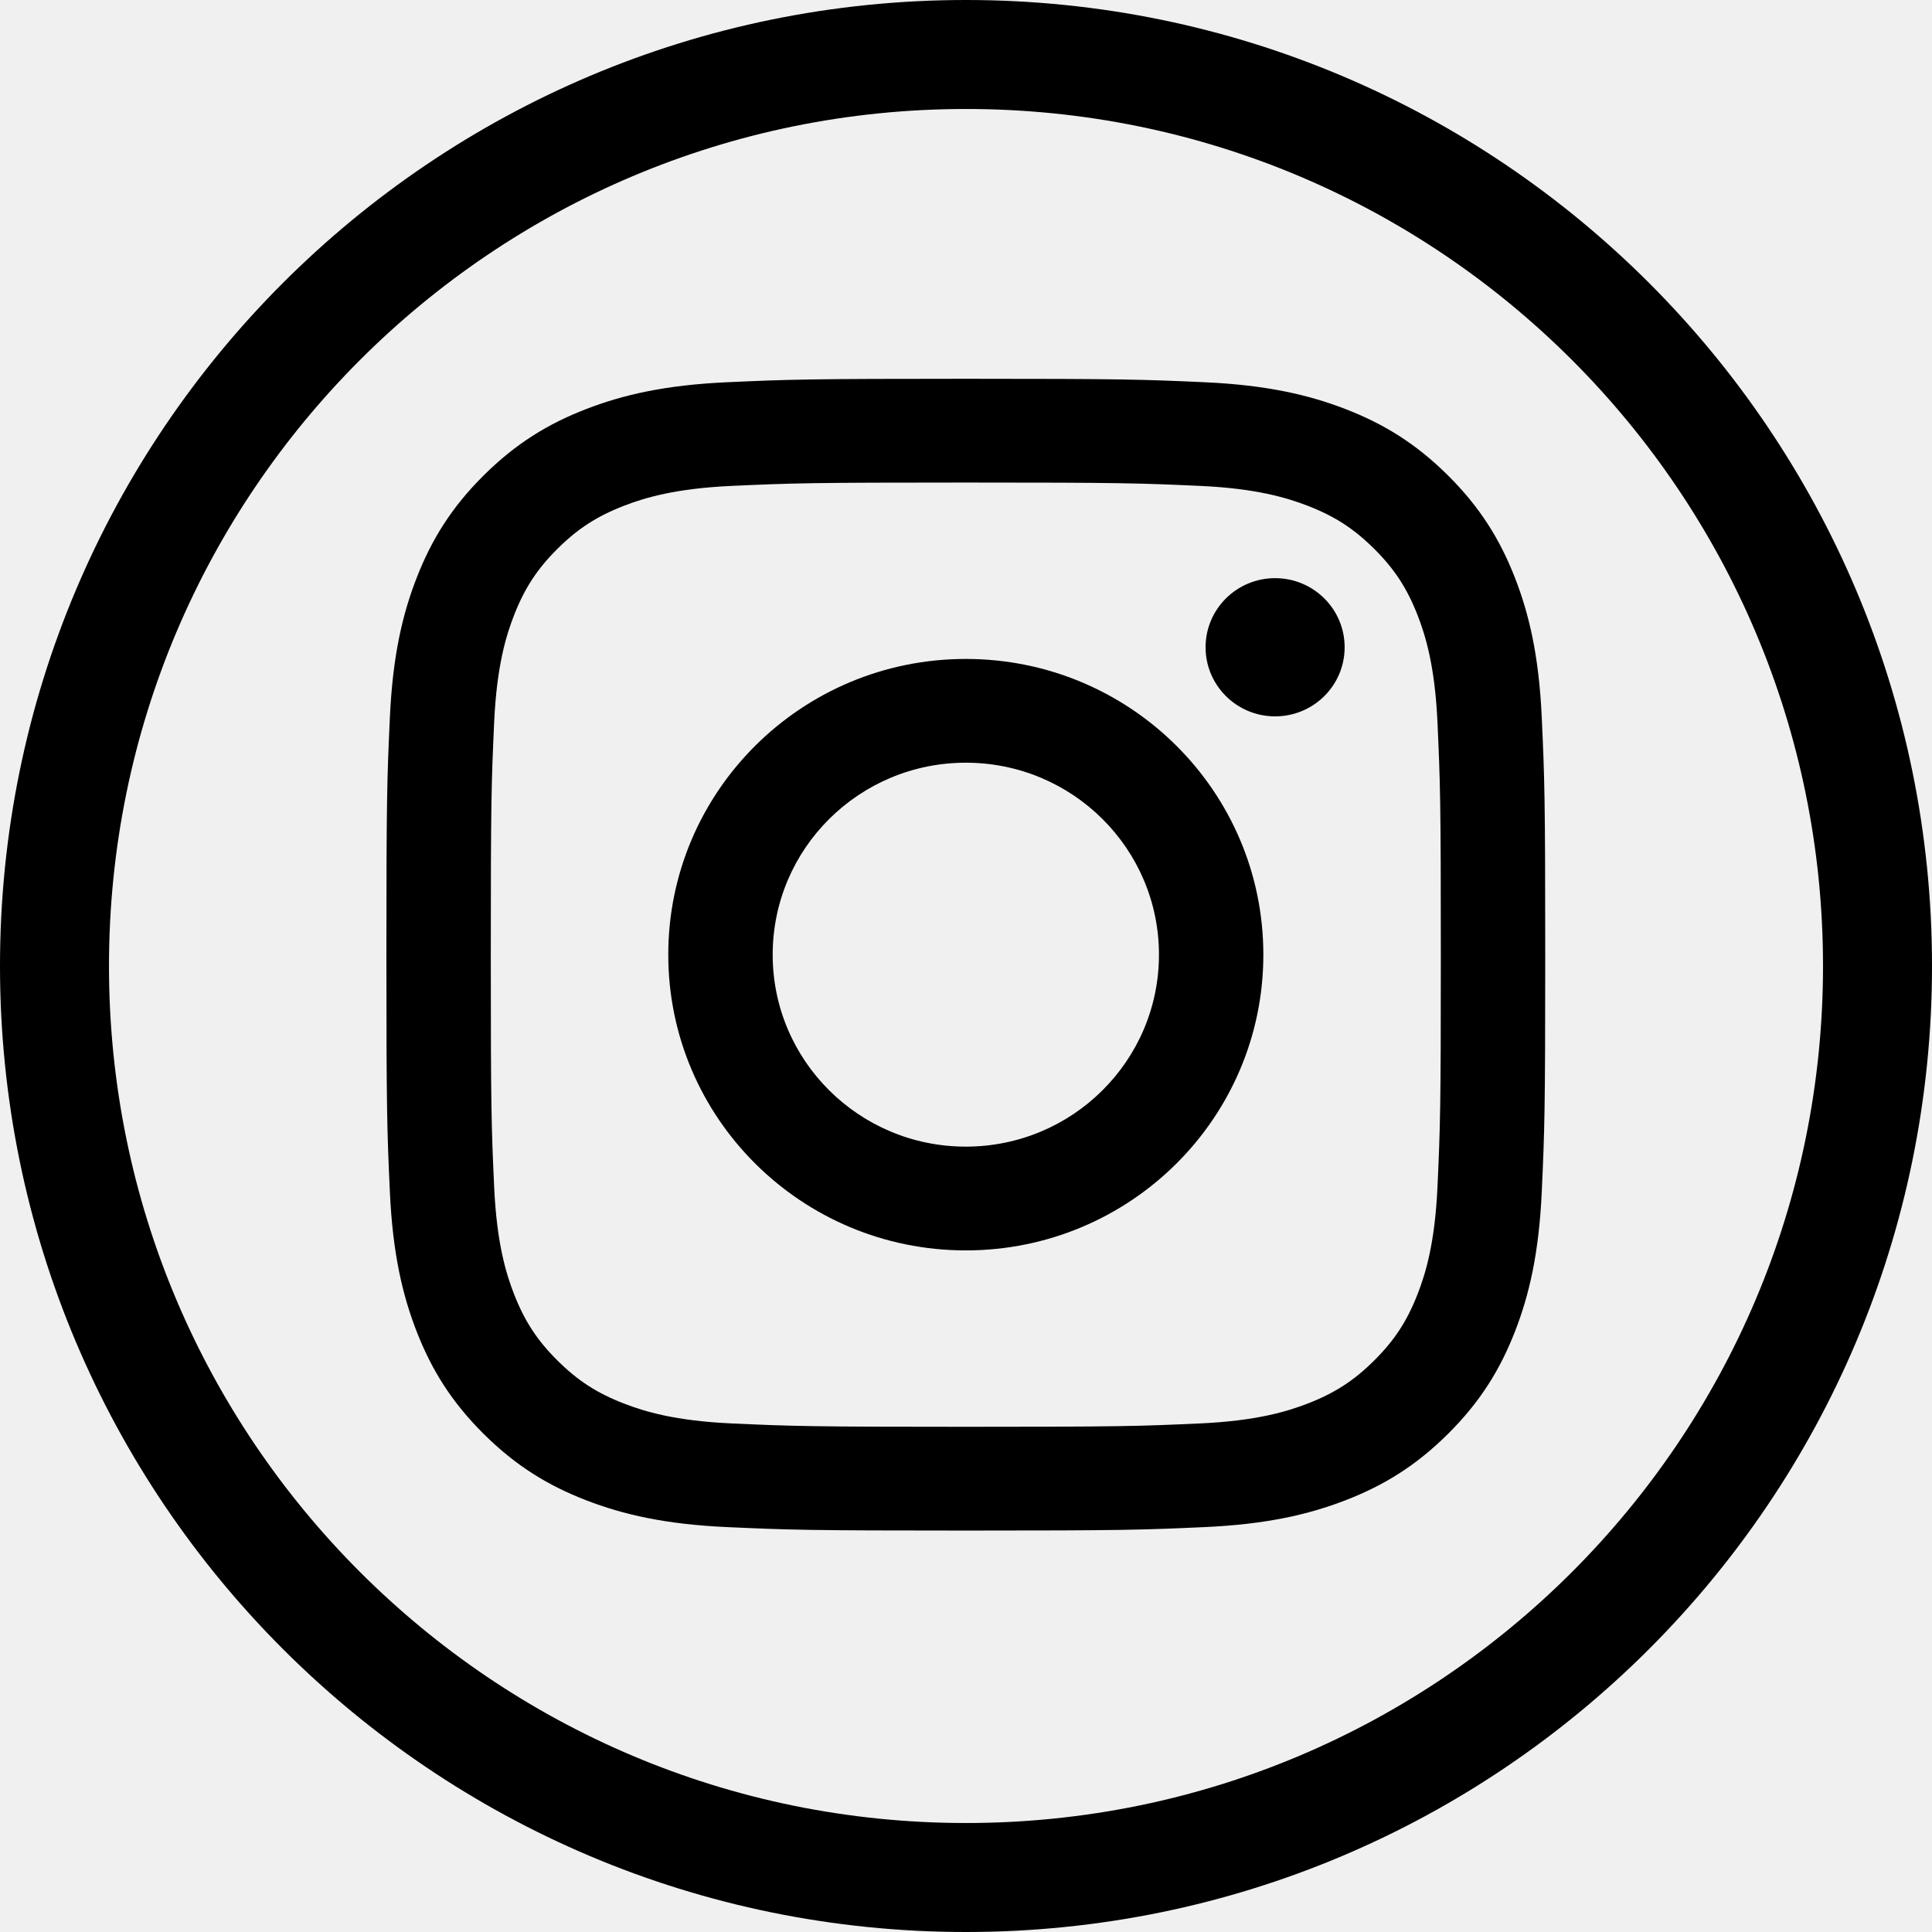
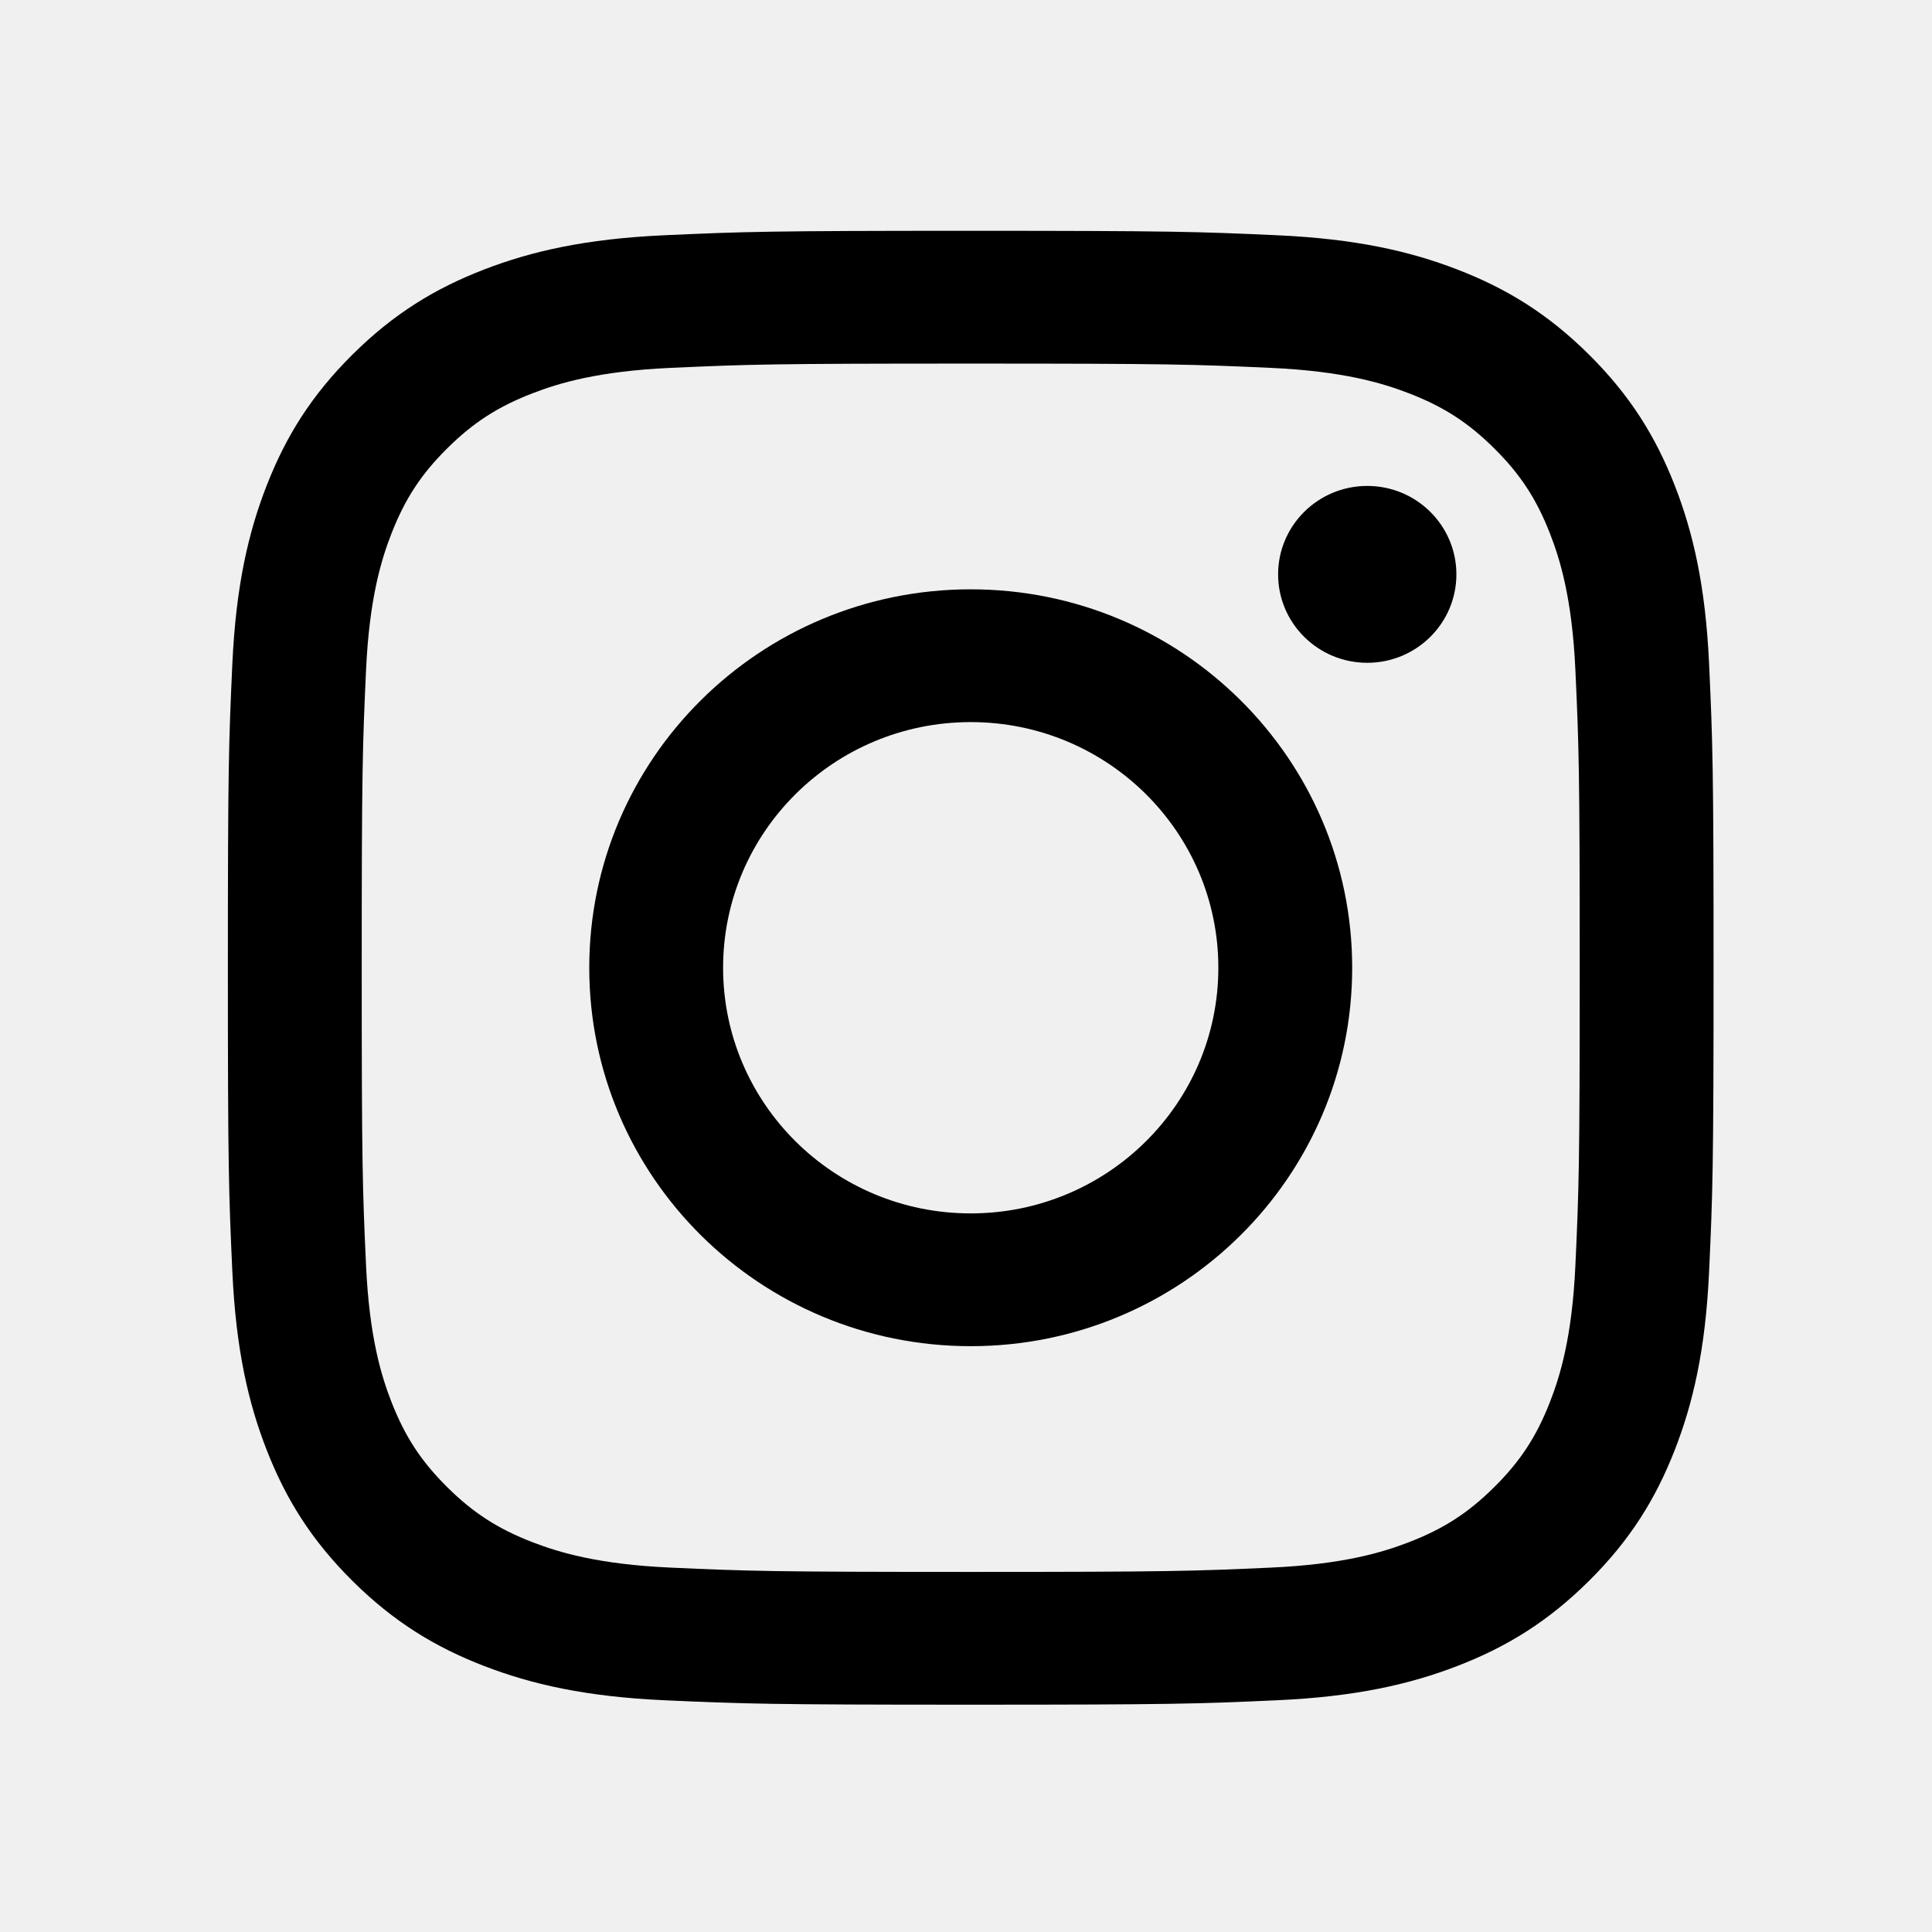
- <svg xmlns="http://www.w3.org/2000/svg" xmlns:xlink="http://www.w3.org/1999/xlink" width="195px" height="195px" viewBox="0 0 195 195" version="1.1">
-   <defs>
-     <circle id="path-1" cx="97.5" cy="97.5" r="97.5" />
-     <mask id="mask-2" maskContentUnits="userSpaceOnUse" maskUnits="objectBoundingBox" x="0" y="0" width="195" height="195" fill="white">
-       <use xlink:href="#path-1" />
-     </mask>
-   </defs>
-   <g id="Page-1" stroke="none" stroke-width="1" fill="none" fill-rule="evenodd">
-     <g id="socialicon_insta">
-       <g id="Group">
-         <use id="Oval" stroke="#000000" mask="url(#mask-2)" stroke-width="22" xlink:href="#path-1" />
-         <g id="Page-1" transform="translate(39, 38)" fill="#000000">
-           <g id="Group-3" transform="translate(0, 0.194044)">
-             <path d="M58.482,0.037 C42.599,0.037 40.607,0.104 34.37,0.386 C28.145,0.669 23.894,1.651 20.174,3.088 C16.328,4.574 13.067,6.561 9.816,9.792 C6.564,13.024 4.565,16.266 3.07,20.088 C1.624,23.785 0.636,28.01 0.352,34.197 C0.067,40.397 0,42.376 0,58.162 C0,73.948 0.067,75.928 0.352,82.127 C0.636,88.314 1.624,92.539 3.07,96.237 C4.565,100.059 6.564,103.3 9.816,106.532 C13.067,109.763 16.328,111.751 20.174,113.236 C23.894,114.673 28.145,115.656 34.37,115.938 C40.607,116.221 42.599,116.288 58.482,116.288 C74.364,116.288 76.356,116.221 82.593,115.938 C88.818,115.656 93.069,114.673 96.789,113.236 C100.635,111.751 103.896,109.763 107.148,106.532 C110.399,103.3 112.398,100.059 113.893,96.237 C115.339,92.539 116.327,88.314 116.611,82.127 C116.896,75.928 116.963,73.948 116.963,58.162 C116.963,42.376 116.896,40.397 116.611,34.197 C116.327,28.01 115.339,23.785 113.893,20.088 C112.398,16.266 110.399,13.024 107.148,9.792 C103.896,6.561 100.635,4.574 96.789,3.088 C93.069,1.651 88.818,0.669 82.593,0.386 C76.356,0.104 74.364,0.037 58.482,0.037 M58.482,10.51 C74.097,10.51 75.946,10.569 82.113,10.848 C87.815,11.107 90.911,12.054 92.972,12.85 C95.702,13.904 97.65,15.164 99.697,17.198 C101.743,19.232 103.01,21.168 104.071,23.881 C104.872,25.93 105.825,29.007 106.085,34.675 C106.366,40.804 106.426,42.642 106.426,58.162 C106.426,73.682 106.366,75.521 106.085,81.65 C105.825,87.317 104.872,90.395 104.071,92.443 C103.01,95.156 101.743,97.092 99.697,99.126 C97.65,101.16 95.702,102.42 92.972,103.474 C90.911,104.27 87.815,105.217 82.113,105.476 C75.947,105.755 74.098,105.815 58.482,105.815 C42.865,105.815 41.016,105.755 34.85,105.476 C29.148,105.217 26.051,104.27 23.991,103.474 C21.261,102.42 19.313,101.16 17.266,99.126 C15.22,97.092 13.953,95.156 12.892,92.443 C12.091,90.395 11.138,87.317 10.878,81.65 C10.597,75.521 10.537,73.682 10.537,58.162 C10.537,42.642 10.597,40.804 10.878,34.675 C11.138,29.007 12.091,25.93 12.892,23.881 C13.953,21.168 15.22,19.232 17.266,17.198 C19.313,15.164 21.261,13.904 23.991,12.85 C26.051,12.054 29.148,11.107 34.85,10.848 C41.017,10.569 42.866,10.51 58.482,10.51" id="Fill-1" />
+ <svg xmlns="http://www.w3.org/2000/svg" width="195px" height="195px" viewBox="0 0 195 195" version="1.1">
+   <defs />
+   <g id="Exports" stroke="none" stroke-width="1" fill="none" fill-rule="evenodd">
+     <g id="socialicon_insta-copy" fill="#000000">
+       <g id="Group" transform="translate(23, 23)">
+         <g id="Page-1">
+           <g id="Group-3" transform="translate(0, 0.24831)">
+             <path d="M74.976,0.047 C54.614,0.047 52.061,0.133 44.064,0.495 C36.083,0.856 30.633,2.113 25.864,3.952 C20.934,5.853 16.752,8.396 12.584,12.531 C8.416,16.666 5.852,20.814 3.936,25.705 C2.083,30.437 0.815,35.843 0.451,43.761 C0.086,51.694 0,54.227 0,74.428 C0,94.629 0.086,97.162 0.451,105.095 C0.815,113.012 2.083,118.419 3.936,123.15 C5.852,128.041 8.416,132.19 12.584,136.325 C16.752,140.46 20.934,143.003 25.864,144.904 C30.633,146.743 36.083,148 44.064,148.362 C52.061,148.723 54.614,148.809 74.976,148.809 C95.339,148.809 97.892,148.723 105.889,148.362 C113.869,148 119.319,146.743 124.089,144.904 C129.019,143.003 133.2,140.46 137.369,136.325 C141.537,132.19 144.1,128.042 146.017,123.15 C147.87,118.419 149.138,113.012 149.502,105.095 C149.867,97.162 149.953,94.629 149.953,74.428 C149.953,54.227 149.867,51.694 149.502,43.761 C149.138,35.843 147.87,30.437 146.017,25.705 C144.1,20.814 141.537,16.666 137.369,12.531 C133.2,8.396 129.019,5.853 124.089,3.952 C119.319,2.113 113.869,0.856 105.889,0.495 C97.892,0.133 95.339,0.047 74.976,0.047 M74.976,13.449 C94.996,13.449 97.367,13.525 105.273,13.882 C112.583,14.213 116.553,15.425 119.195,16.444 C122.695,17.793 125.193,19.405 127.816,22.008 C130.44,24.61 132.064,27.088 133.425,30.56 C134.451,33.181 135.673,37.12 136.006,44.372 C136.367,52.215 136.443,54.567 136.443,74.428 C136.443,94.289 136.367,96.641 136.006,104.484 C135.673,111.736 134.451,115.675 133.425,118.296 C132.064,121.767 130.44,124.245 127.816,126.848 C125.193,129.451 122.695,131.063 119.195,132.412 C116.553,133.431 112.583,134.643 105.273,134.973 C97.368,135.331 94.997,135.407 74.976,135.407 C54.955,135.407 52.584,135.331 44.68,134.973 C37.369,134.643 33.399,133.431 30.757,132.412 C27.258,131.063 24.76,129.451 22.136,126.848 C19.513,124.245 17.888,121.767 16.528,118.296 C15.501,115.675 14.28,111.736 13.946,104.484 C13.586,96.641 13.509,94.289 13.509,74.428 C13.509,54.567 13.586,52.215 13.946,44.372 C14.28,37.12 15.501,33.181 16.528,30.56 C17.888,27.088 19.513,24.61 22.136,22.008 C24.76,19.405 27.258,17.793 30.757,16.444 C33.399,15.425 37.369,14.213 44.679,13.882 C52.586,13.525 54.957,13.449 74.976,13.449" id="Fill-1" />
          </g>
-           <path d="M58.482,77.731 C47.715,77.731 38.988,69.057 38.988,58.356 C38.988,47.656 47.715,38.981 58.482,38.981 C69.248,38.981 77.976,47.656 77.976,58.356 C77.976,69.057 69.248,77.731 58.482,77.731 M58.482,28.508 C41.896,28.508 28.45,41.871 28.45,58.356 C28.45,74.841 41.896,88.205 58.482,88.205 C75.067,88.205 88.512,74.841 88.512,58.356 C88.512,41.871 75.067,28.508 58.482,28.508" id="Fill-4" />
-           <path d="M96.717,27.329 C96.717,31.181 93.575,34.304 89.699,34.304 C85.823,34.304 82.681,31.181 82.681,27.329 C82.681,23.476 85.823,20.354 89.699,20.354 C93.575,20.354 96.717,23.476 96.717,27.329" id="Fill-6" />
+           <path d="M74.976,99.47 C61.174,99.47 49.984,88.369 49.984,74.676 C49.984,60.983 61.174,49.883 74.976,49.883 C88.779,49.883 99.969,60.983 99.969,74.676 C99.969,88.369 88.779,99.47 74.976,99.47 M74.976,36.481 C53.713,36.481 36.475,53.581 36.475,74.676 C36.475,95.771 53.713,112.872 74.976,112.872 C96.24,112.872 113.478,95.771 113.478,74.676 C113.478,53.581 96.24,36.481 74.976,36.481" id="Fill-4" />
+           <path d="M123.996,34.972 C123.996,39.901 119.968,43.897 114.999,43.897 C110.03,43.897 106.002,39.901 106.002,34.972 C106.002,30.042 110.03,26.046 114.999,26.046 C119.968,26.046 123.996,30.042 123.996,34.972" id="Fill-6" />
        </g>
      </g>
    </g>
  </g>
</svg>
